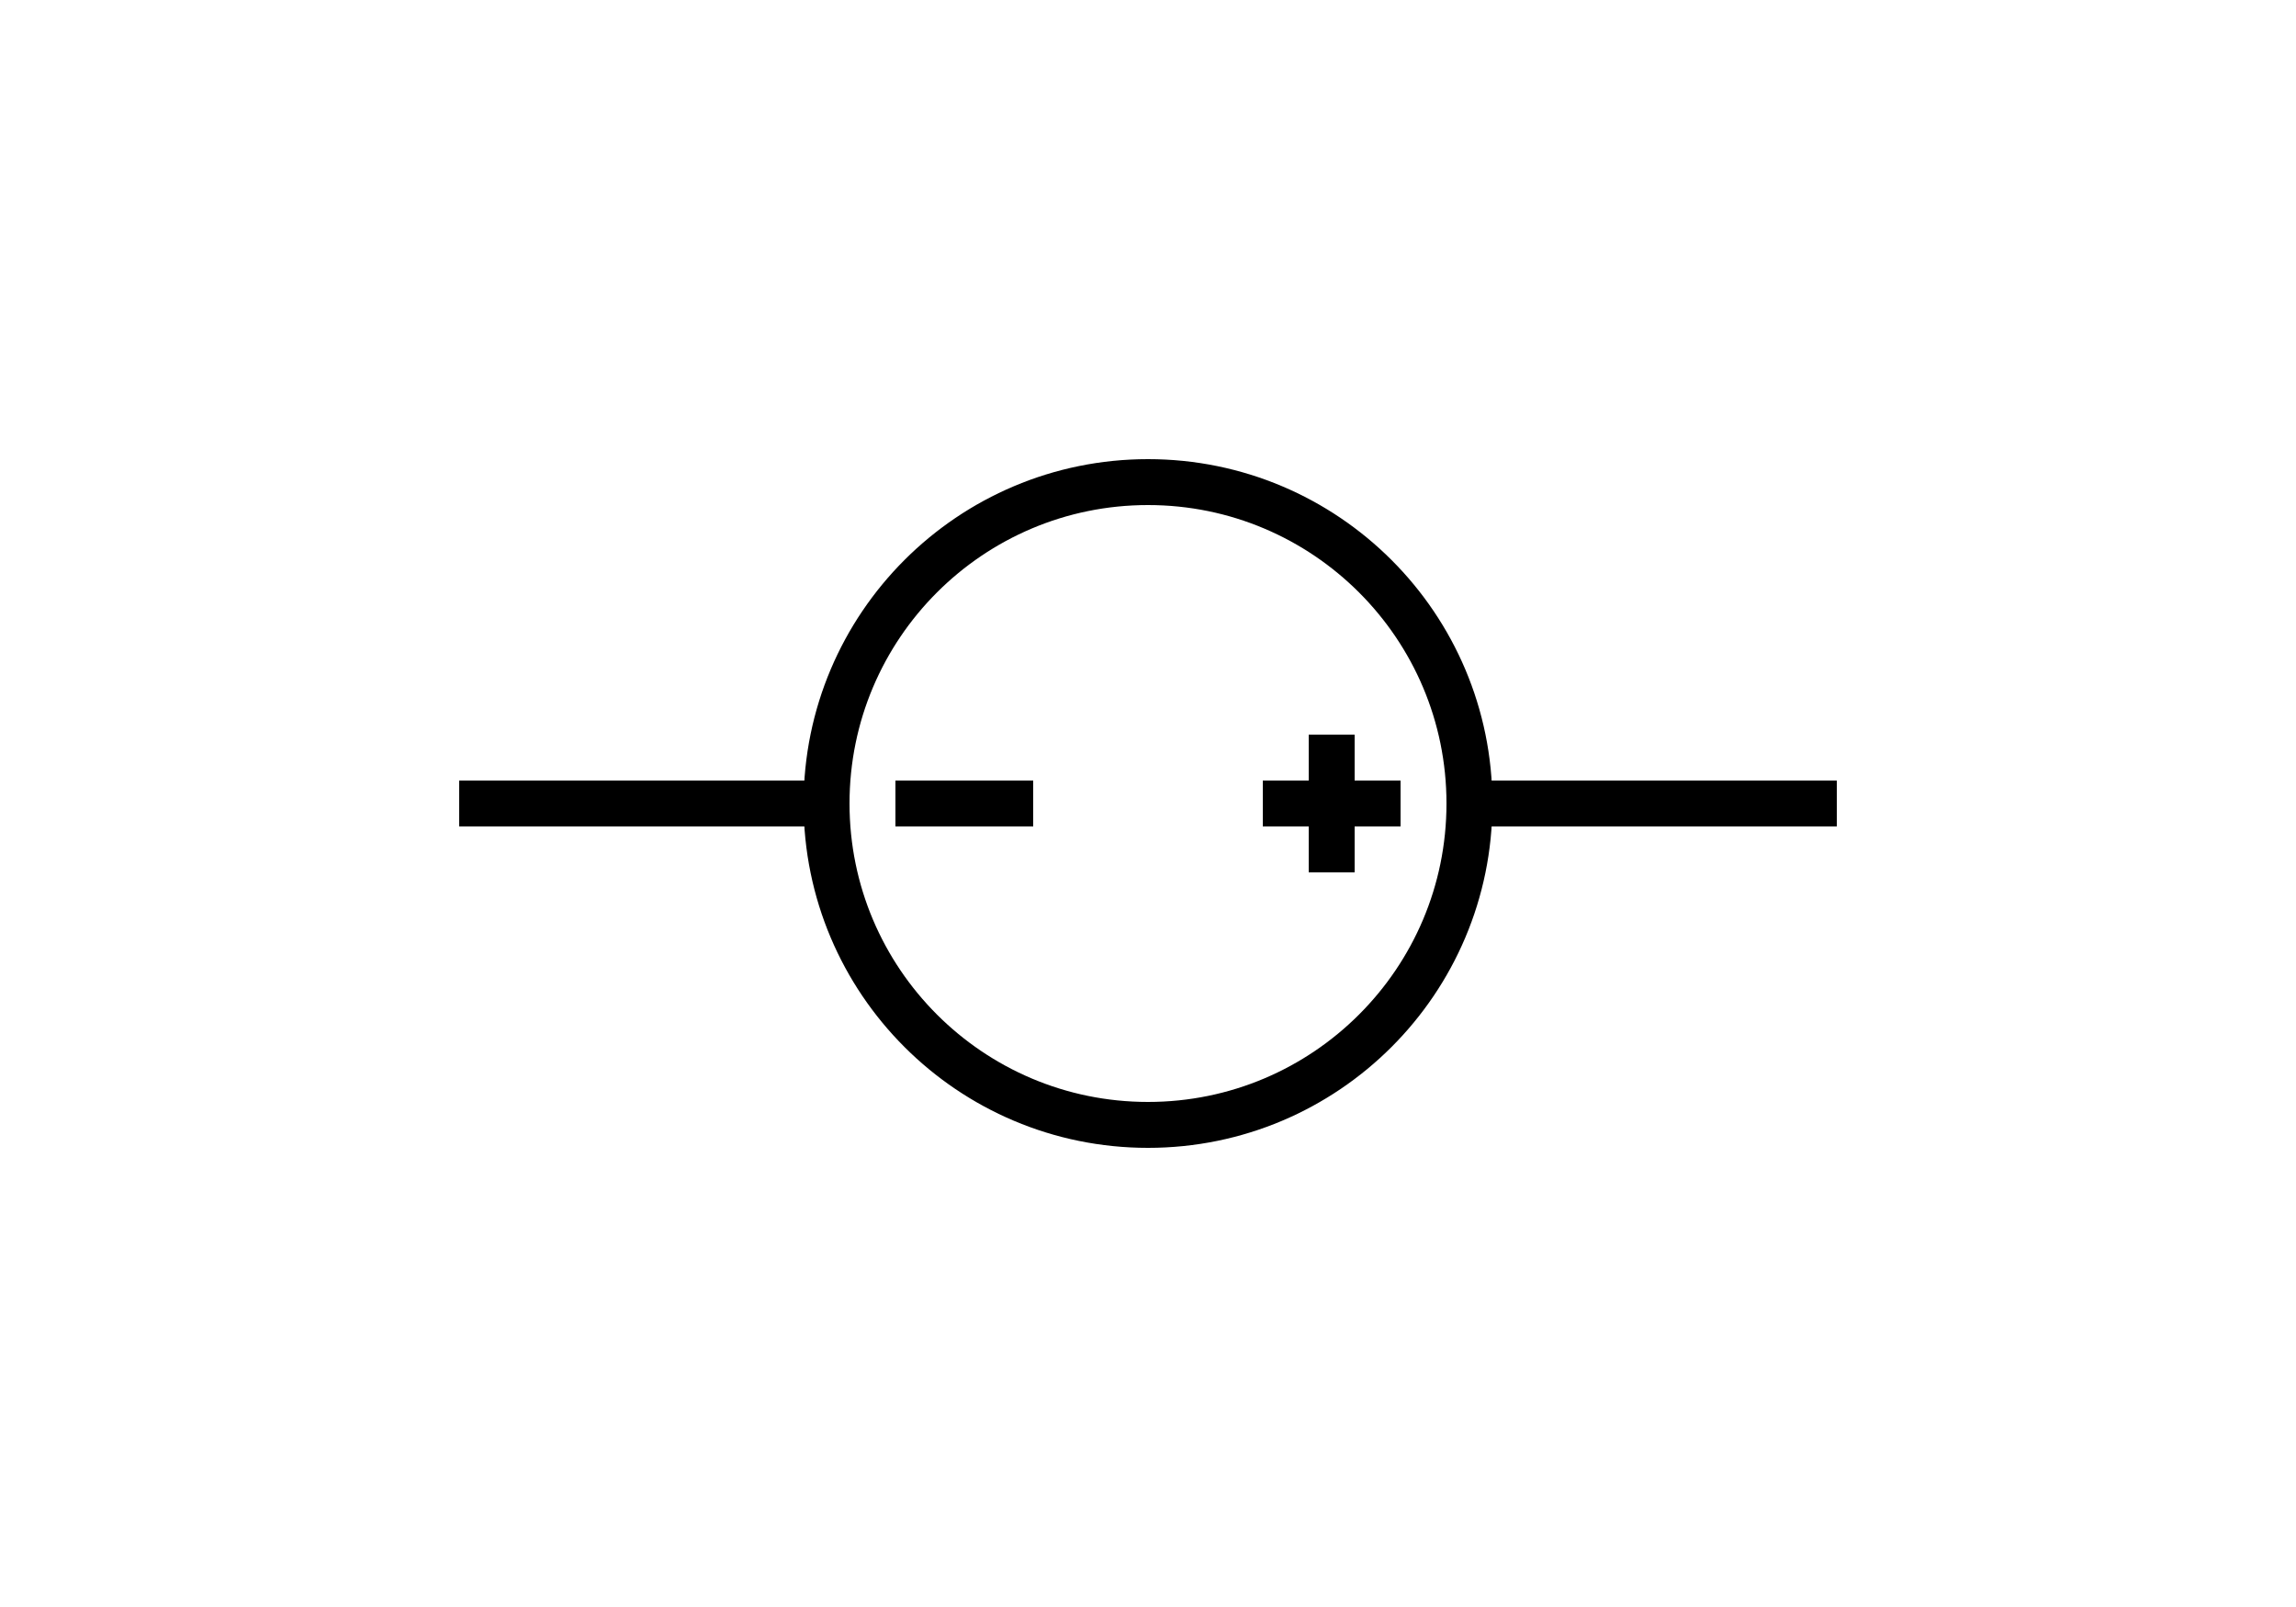
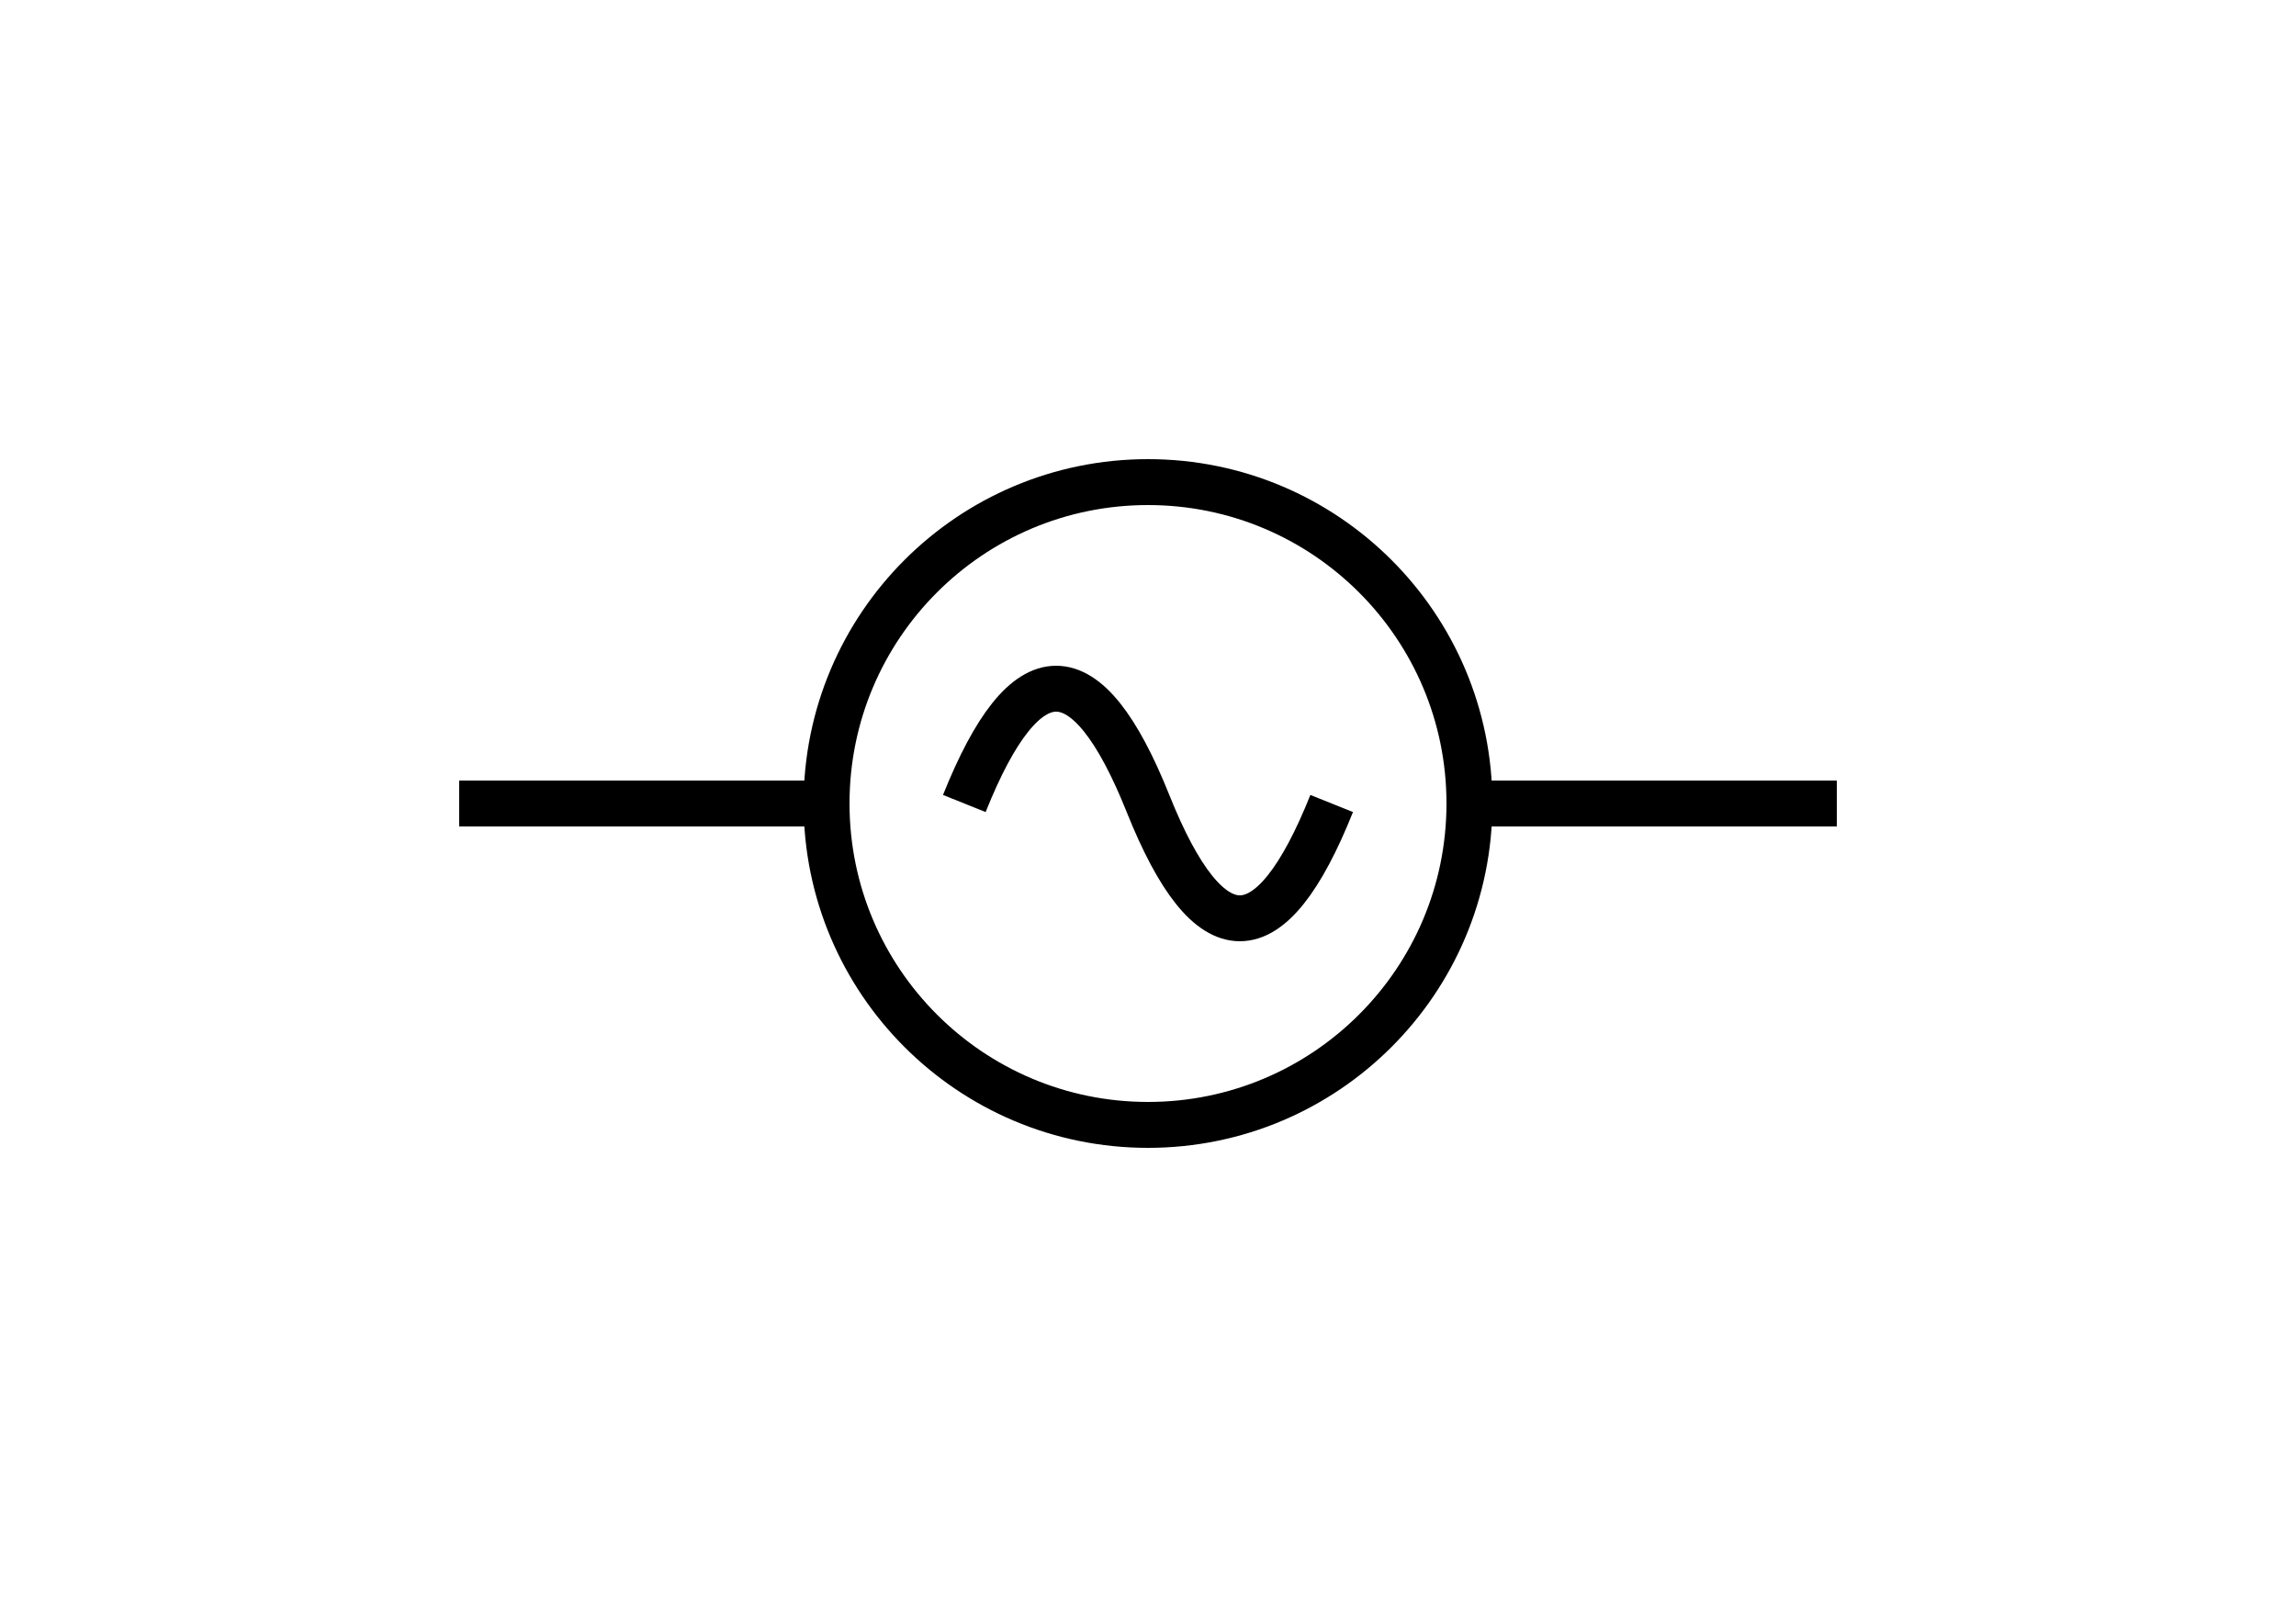
<svg xmlns="http://www.w3.org/2000/svg" viewBox="-80 -35 100 70" fill="none" stroke="currentColor" stroke-width="2">
-   <g data-kind="vsource" transform="translate(0 0) rotate(-180)">
-     <path d="M0 0H16M44 0H60M19 0H25M22 -3V3M35 0H41" />
+   <g data-kind="source" transform="translate(0 0) rotate(-180)">
+     <path d="M0 0H16M44 0H60M22 0Q26 -10 30 0T38 0" />
    <circle cx="30" cy="0" r="14" />
  </g>
  <g fill="currentColor" stroke="none" font-family="sans-serif" font-size="10" text-anchor="middle">
</g>
</svg>
